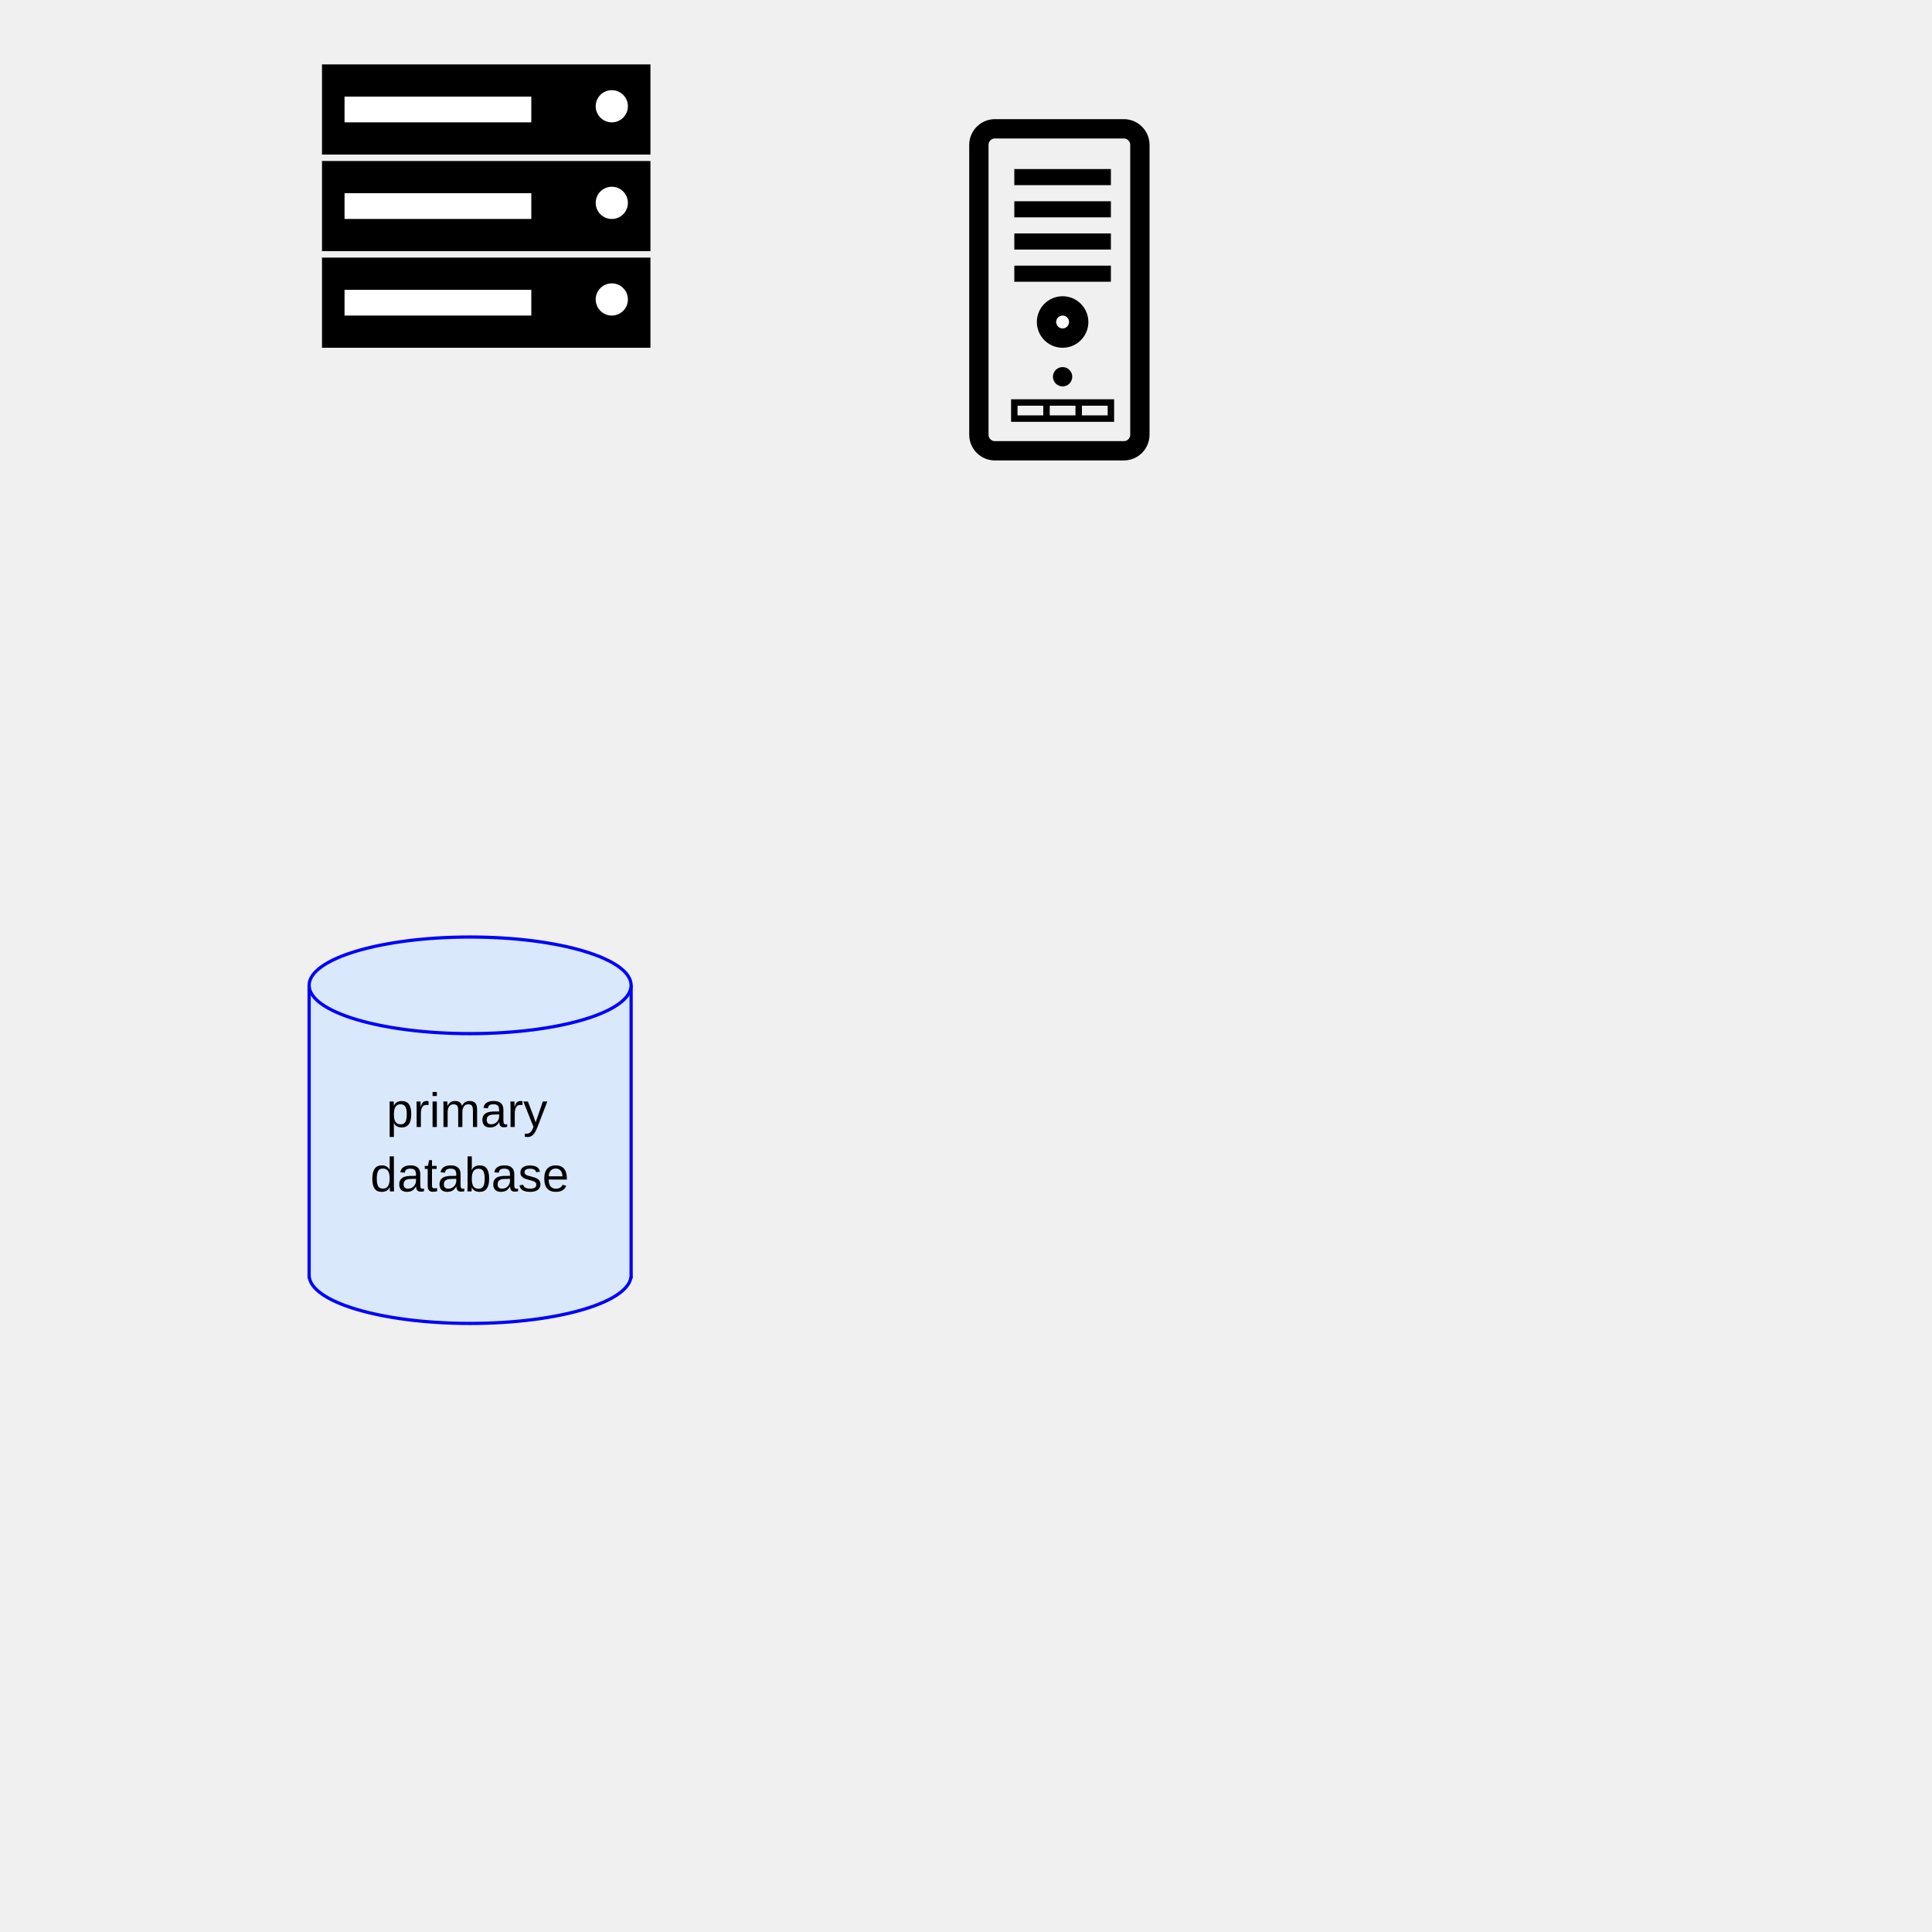
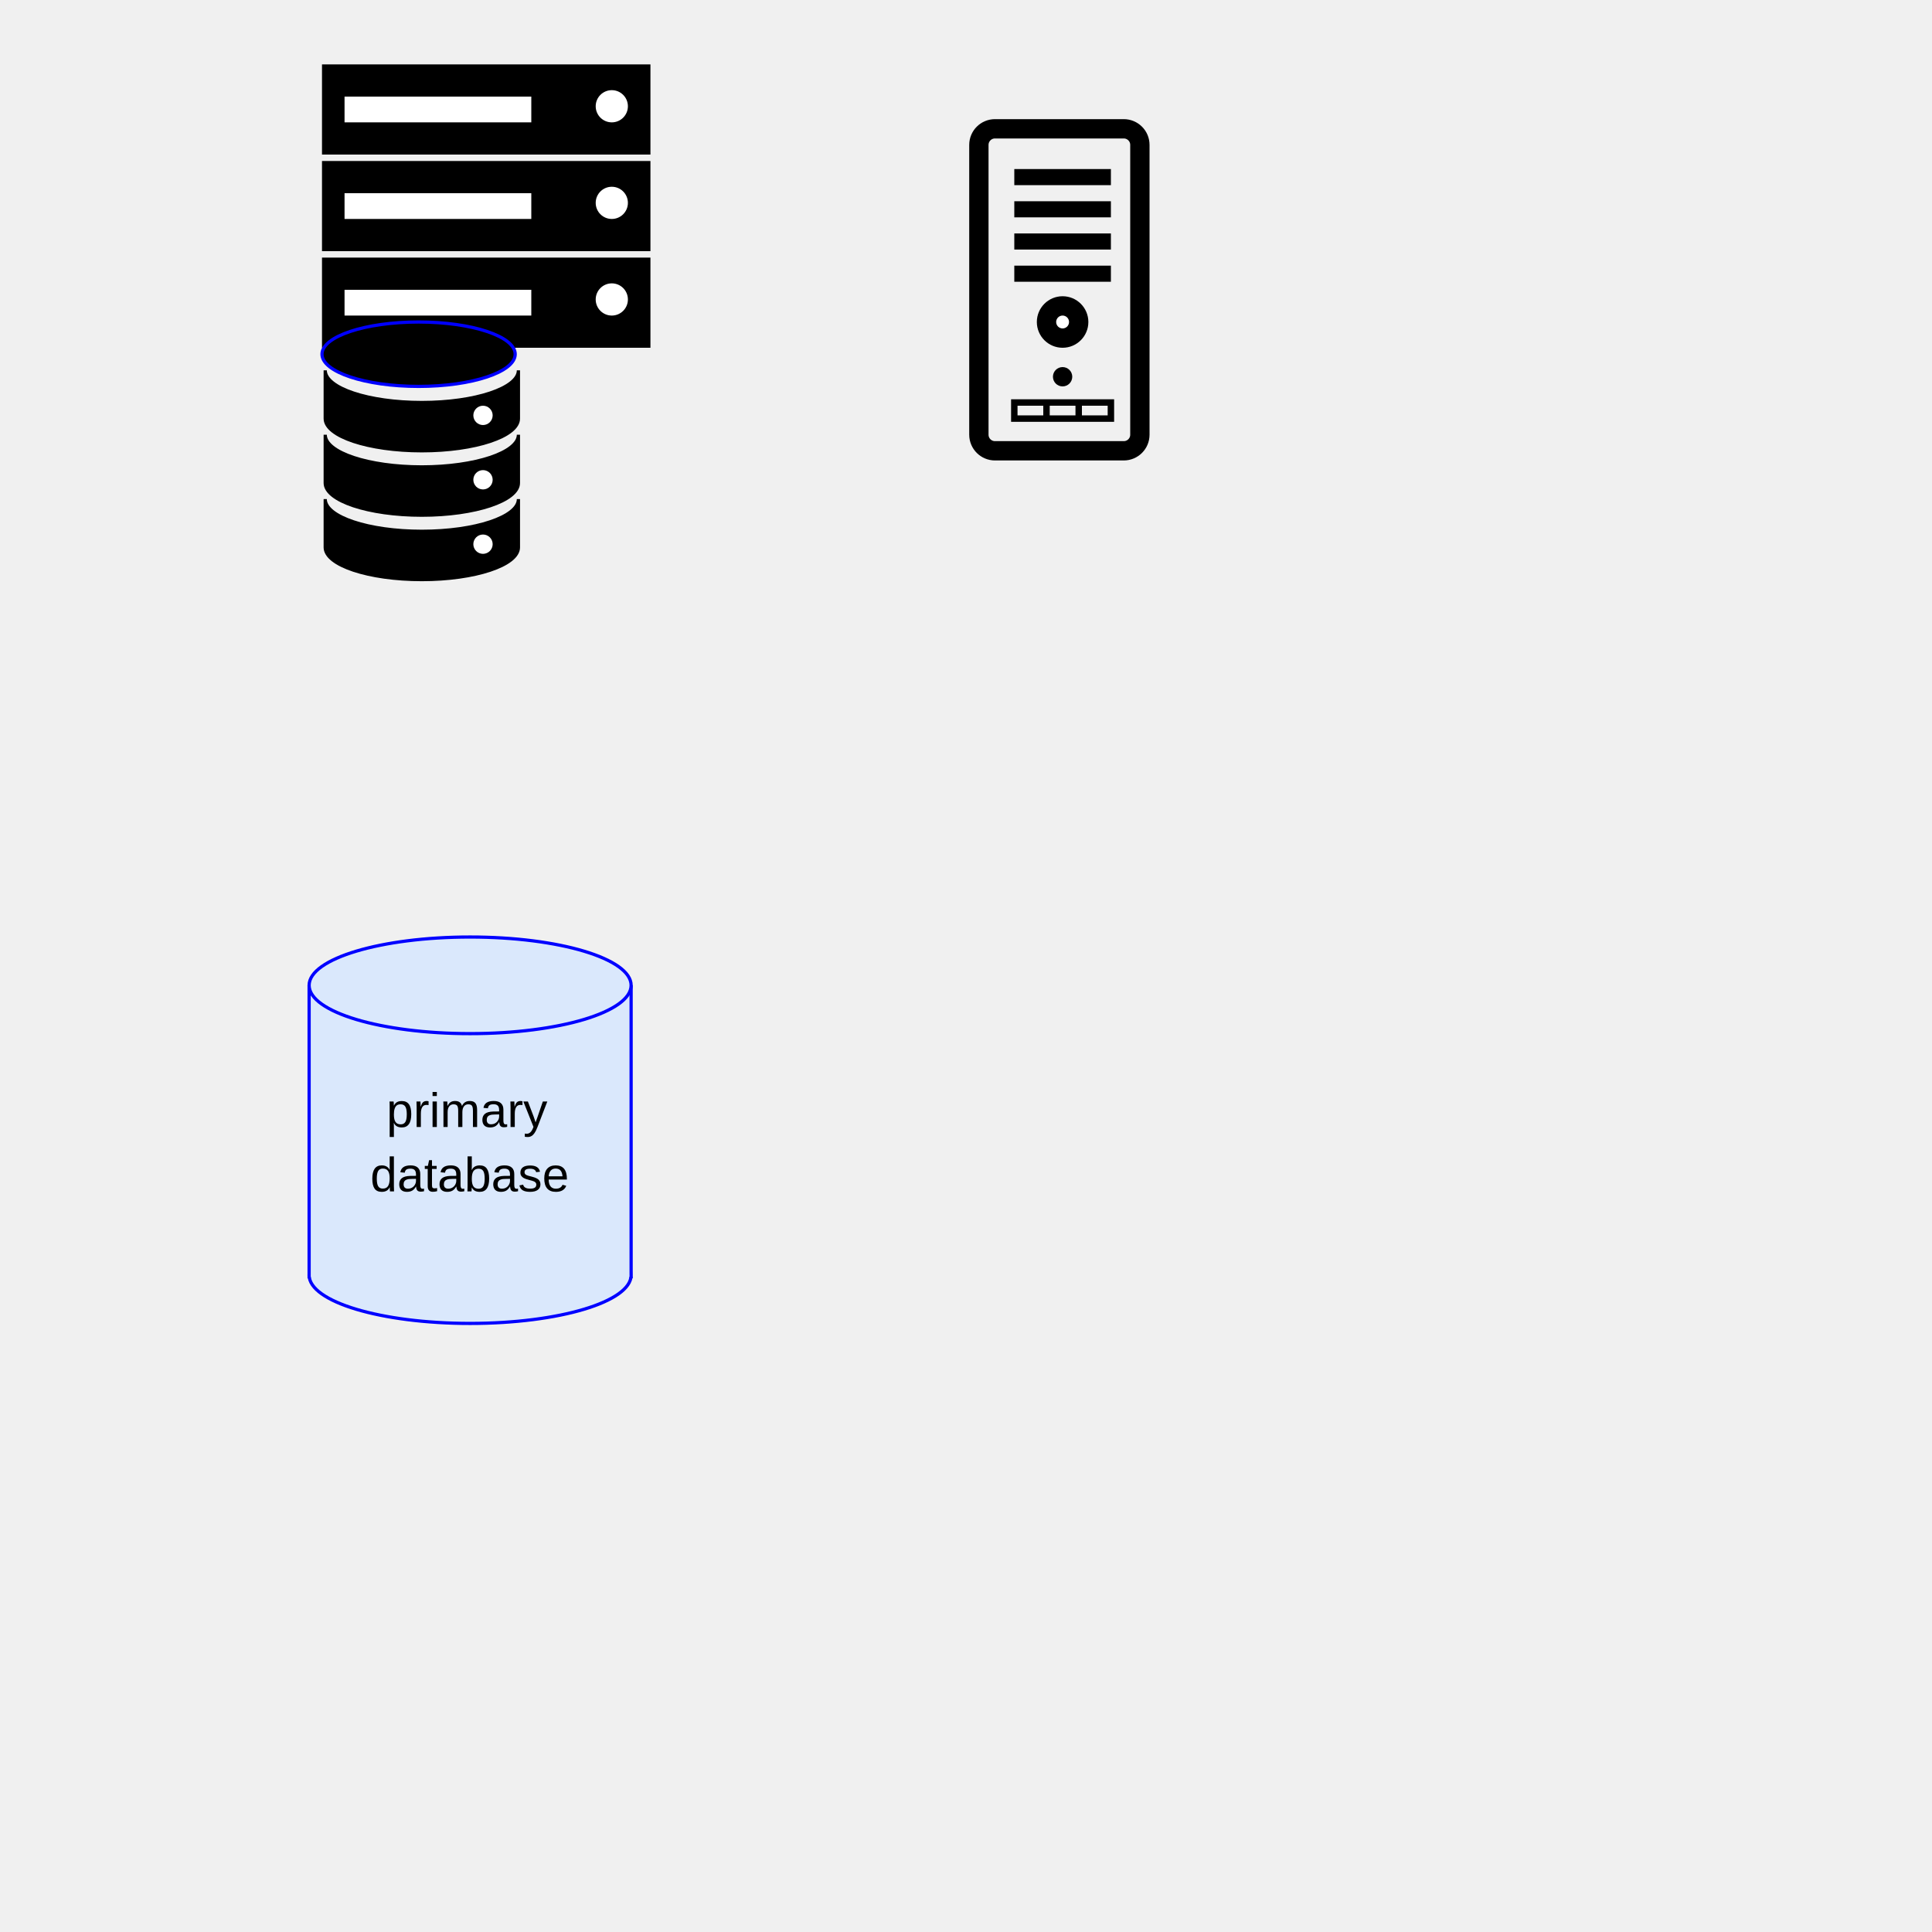
<svg xmlns="http://www.w3.org/2000/svg" version="1.1" width="600" height="600">
  <defs>
    <marker id="arrowhead" markerWidth="10" markerHeight="7" refX="0" refY="3.5" orient="auto">
      <polygon points="0 0, 10 3.5, 0 7" />
    </marker>
  </defs>
  <g transform="translate(100, 20)">
    <rect x="1" y="1" width="100" height="26" style="fill:#000000;stroke:#000000;stroke-width:2" />
    <rect x="6" y="9" width="60" height="10" style="fill:#FFFFFF;stroke:#000000;stroke-width:2" />
    <circle cx="90" cy="13" r="5" fill="#FFFFFF" />
    <rect x="1" y="31" width="100" height="26" style="fill:#000000;stroke:#000000;stroke-width:2" />
    <rect x="6" y="39" width="60" height="10" style="fill:#FFFFFF;stroke:#000000;stroke-width:2" />
    <circle cx="90" cy="43" r="5" fill="#FFFFFF" />
    <rect x="1" y="61" width="100" height="26" style="fill:#000000;stroke:#000000;stroke-width:2" />
    <rect x="6" y="69" width="60" height="10" style="fill:#FFFFFF;stroke:#000000;stroke-width:2" />
    <circle cx="90" cy="73" r="5" fill="#FFFFFF" />
  </g>
  <g transform="translate(95, 290)">
    <ellipse cx="51" cy="106" rx="50" ry="15" style="fill:#DAE8FC;stroke:#0000FF;stroke-width:1" />
    <polygon points="1,106 1,16 101,16 101,106" style="fill:#DAE8FC;stroke:#DAE8FC;stroke-width:1" />
    <path d="M 1 16 v 91" stroke="#0000FF" stroke-width="1" fill="none" />
    <path d="M 101 16 v 91" stroke="#0000FF" stroke-width="1" fill="none" />
    <ellipse cx="51" cy="16" rx="50" ry="15" style="fill:#DAE8FC;stroke:#0000FF;stroke-width:1" />
    <text x="25" y="60" style="font-size:15px;font-family:'Arial'">primary</text>
    <text x="20" y="80" style="font-size:15px;font-family:'Arial'">database</text>
  </g>
+   <g transform="translate(100, 100)">
+     <ellipse cx="30" cy="10" rx="30" ry="10" style="fill:#000000;stroke:#0000FF;stroke-width:1" />
+     <path d="M 1 15 a 30 10 0 0 0 60 0 v 15 a 30 10 0 0 1 -60 0 v -15" stroke="#000000" stroke-width="1" fill="#000000" />
+     <path d="M 1 35 a 30 10 0 0 0 60 0 v 15 a 30 10 0 0 1 -60 0 v -15" stroke="#000000" stroke-width="1" fill="#000000" />
+     <path d="M 1 55 a 30 10 0 0 0 60 0 v 15 a 30 10 0 0 1 -60 0 v -15" stroke="#000000" stroke-width="1" fill="#000000" />
+     <circle cx="50" cy="29" r="3" fill="#FFFFFF" />
+     <circle cx="50" cy="49" r="3" fill="#FFFFFF" />
+     <circle cx="50" cy="69" r="3" fill="#FFFFFF" />
+   </g>
  <g transform="translate(300, 20)">
    <path d="M 9 20 h 40 a 5 5 0 0 1 5 5 v 90 a 5 5 0 0 1 -5 5 h -40 a 5 5 0 0 1 -5 -5 v -90 a 5 5 0 0 1 5 -5" stroke="#000000" stroke-width="6" fill="none" />
    <path d="M 15 35 h 30" stroke="#000000" stroke-width="5" fill="none" />
    <path d="M 15 45 h 30" stroke="#000000" stroke-width="5" fill="none" />
    <path d="M 15 55 h 30" stroke="#000000" stroke-width="5" fill="none" />
    <path d="M 15 65 h 30" stroke="#000000" stroke-width="5" fill="none" />
    <circle cx="30" cy="80" r="8" fill="#000000" />
    <circle cx="30" cy="80" r="2" fill="#FFFFFF" />
    <circle cx="30" cy="97" r="3" fill="#000000" />
    <rect x="15" y="105" width="30" height="5" style="fill:none;stroke:#000000;stroke-width:2" />
    <path d="M 25 105 v 5" stroke="#000000" stroke-width="2" fill="none" />
    <path d="M 35 105 v 5" stroke="#000000" stroke-width="2" fill="none" />
  </g>
</svg>
